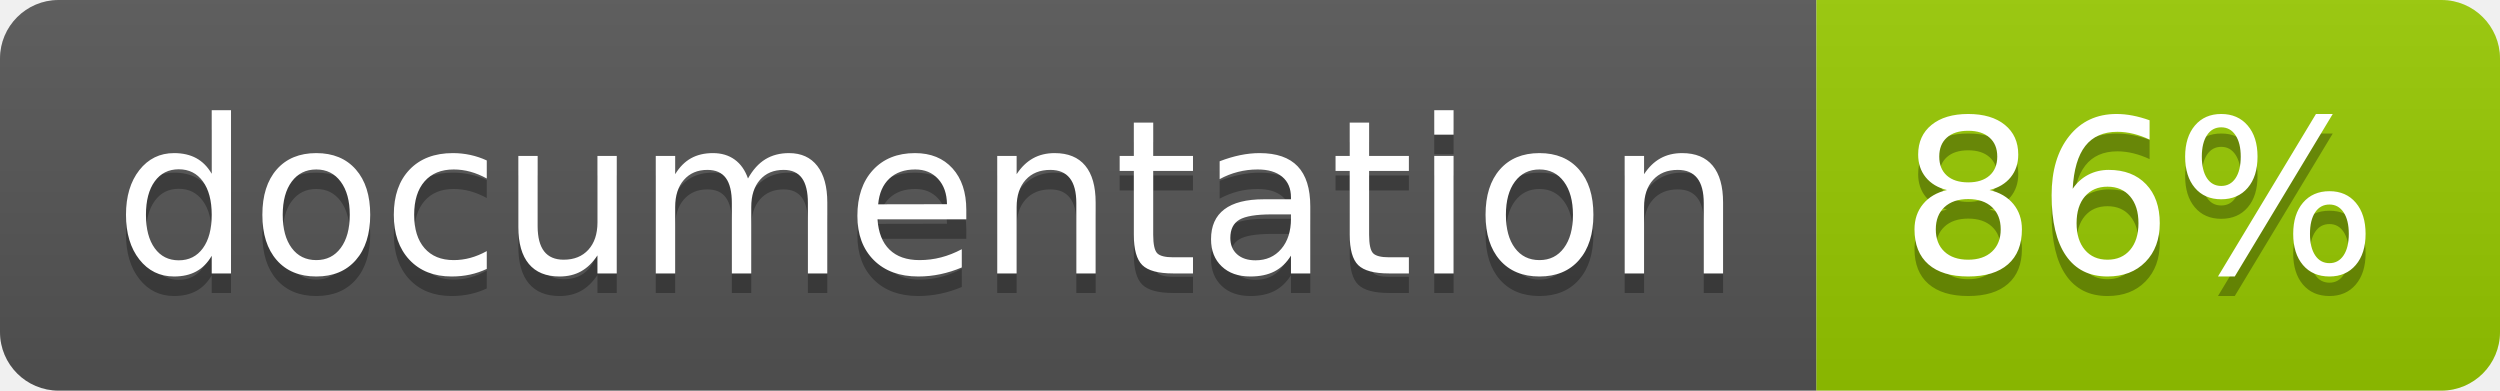
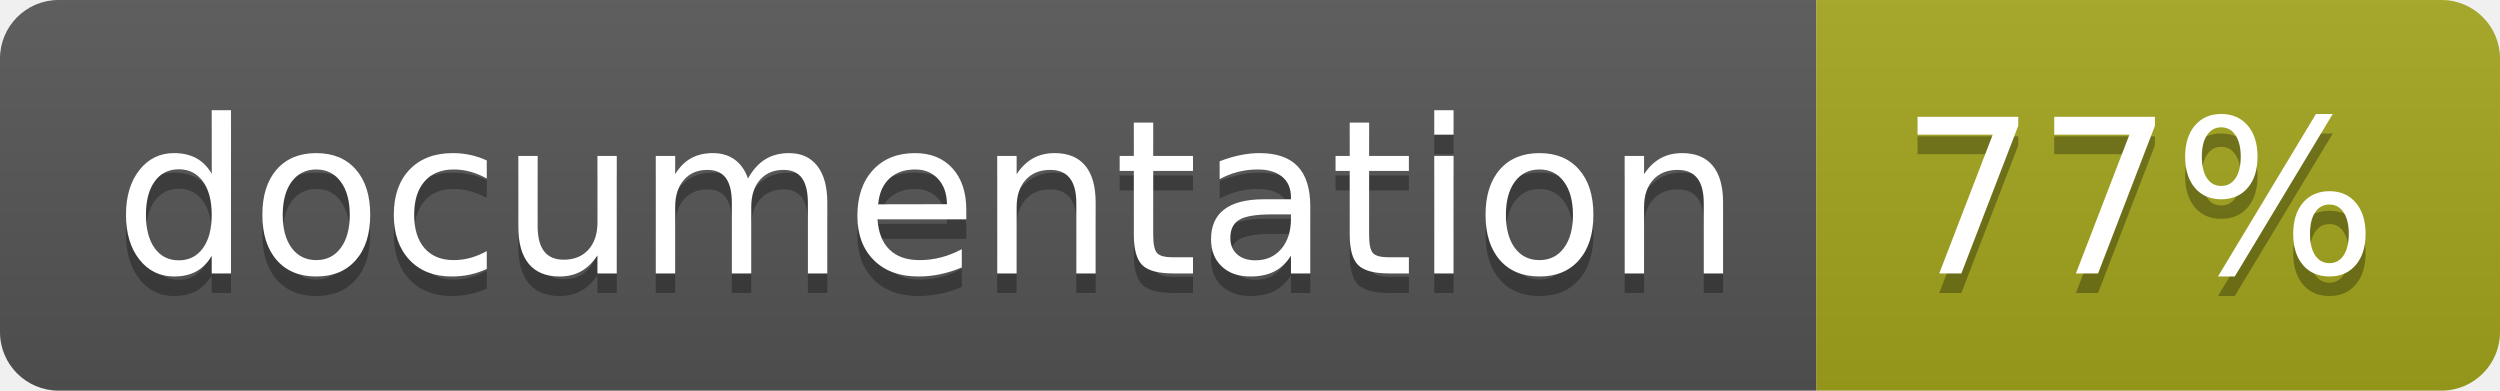
<svg xmlns="http://www.w3.org/2000/svg" width="128" height="20">
  <linearGradient id="b" x2="0" y2="100%">
    <stop offset="0" stop-color="#bbb" stop-opacity=".1" />
    <stop offset="1" stop-opacity=".1" />
  </linearGradient>
  <clipPath id="a">
    <rect width="128" height="20" rx="3" fill="#fff" />
  </clipPath>
  <g clip-path="url(#a)">
    <path fill="#555" d="M0 0h93v20H0z" />
-     <path fill="#97CA00" d="M93 0h35v20H93z" />
+     <path fill="#a4a61d" d="M93 0h35v20H93z" />
    <path fill="url(#b)" d="M0 0h128v20H0z" />
  </g>
  <g fill="#fff" text-anchor="middle" font-family="DejaVu Sans,Verdana,Geneva,sans-serif" font-size="110">
    <text x="475" y="150" fill="#010101" fill-opacity=".3" transform="scale(.1)" textLength="830">
      documentation
    </text>
    <text x="475" y="140" transform="scale(.1)" textLength="830">
      documentation
    </text>
    <text x="1095" y="150" fill="#010101" fill-opacity=".3" transform="scale(.1)" textLength="250">
-       86%
+       77%
    </text>
    <text x="1095" y="140" transform="scale(.1)" textLength="250">
-       86%
+       77%
    </text>
  </g>
</svg>
